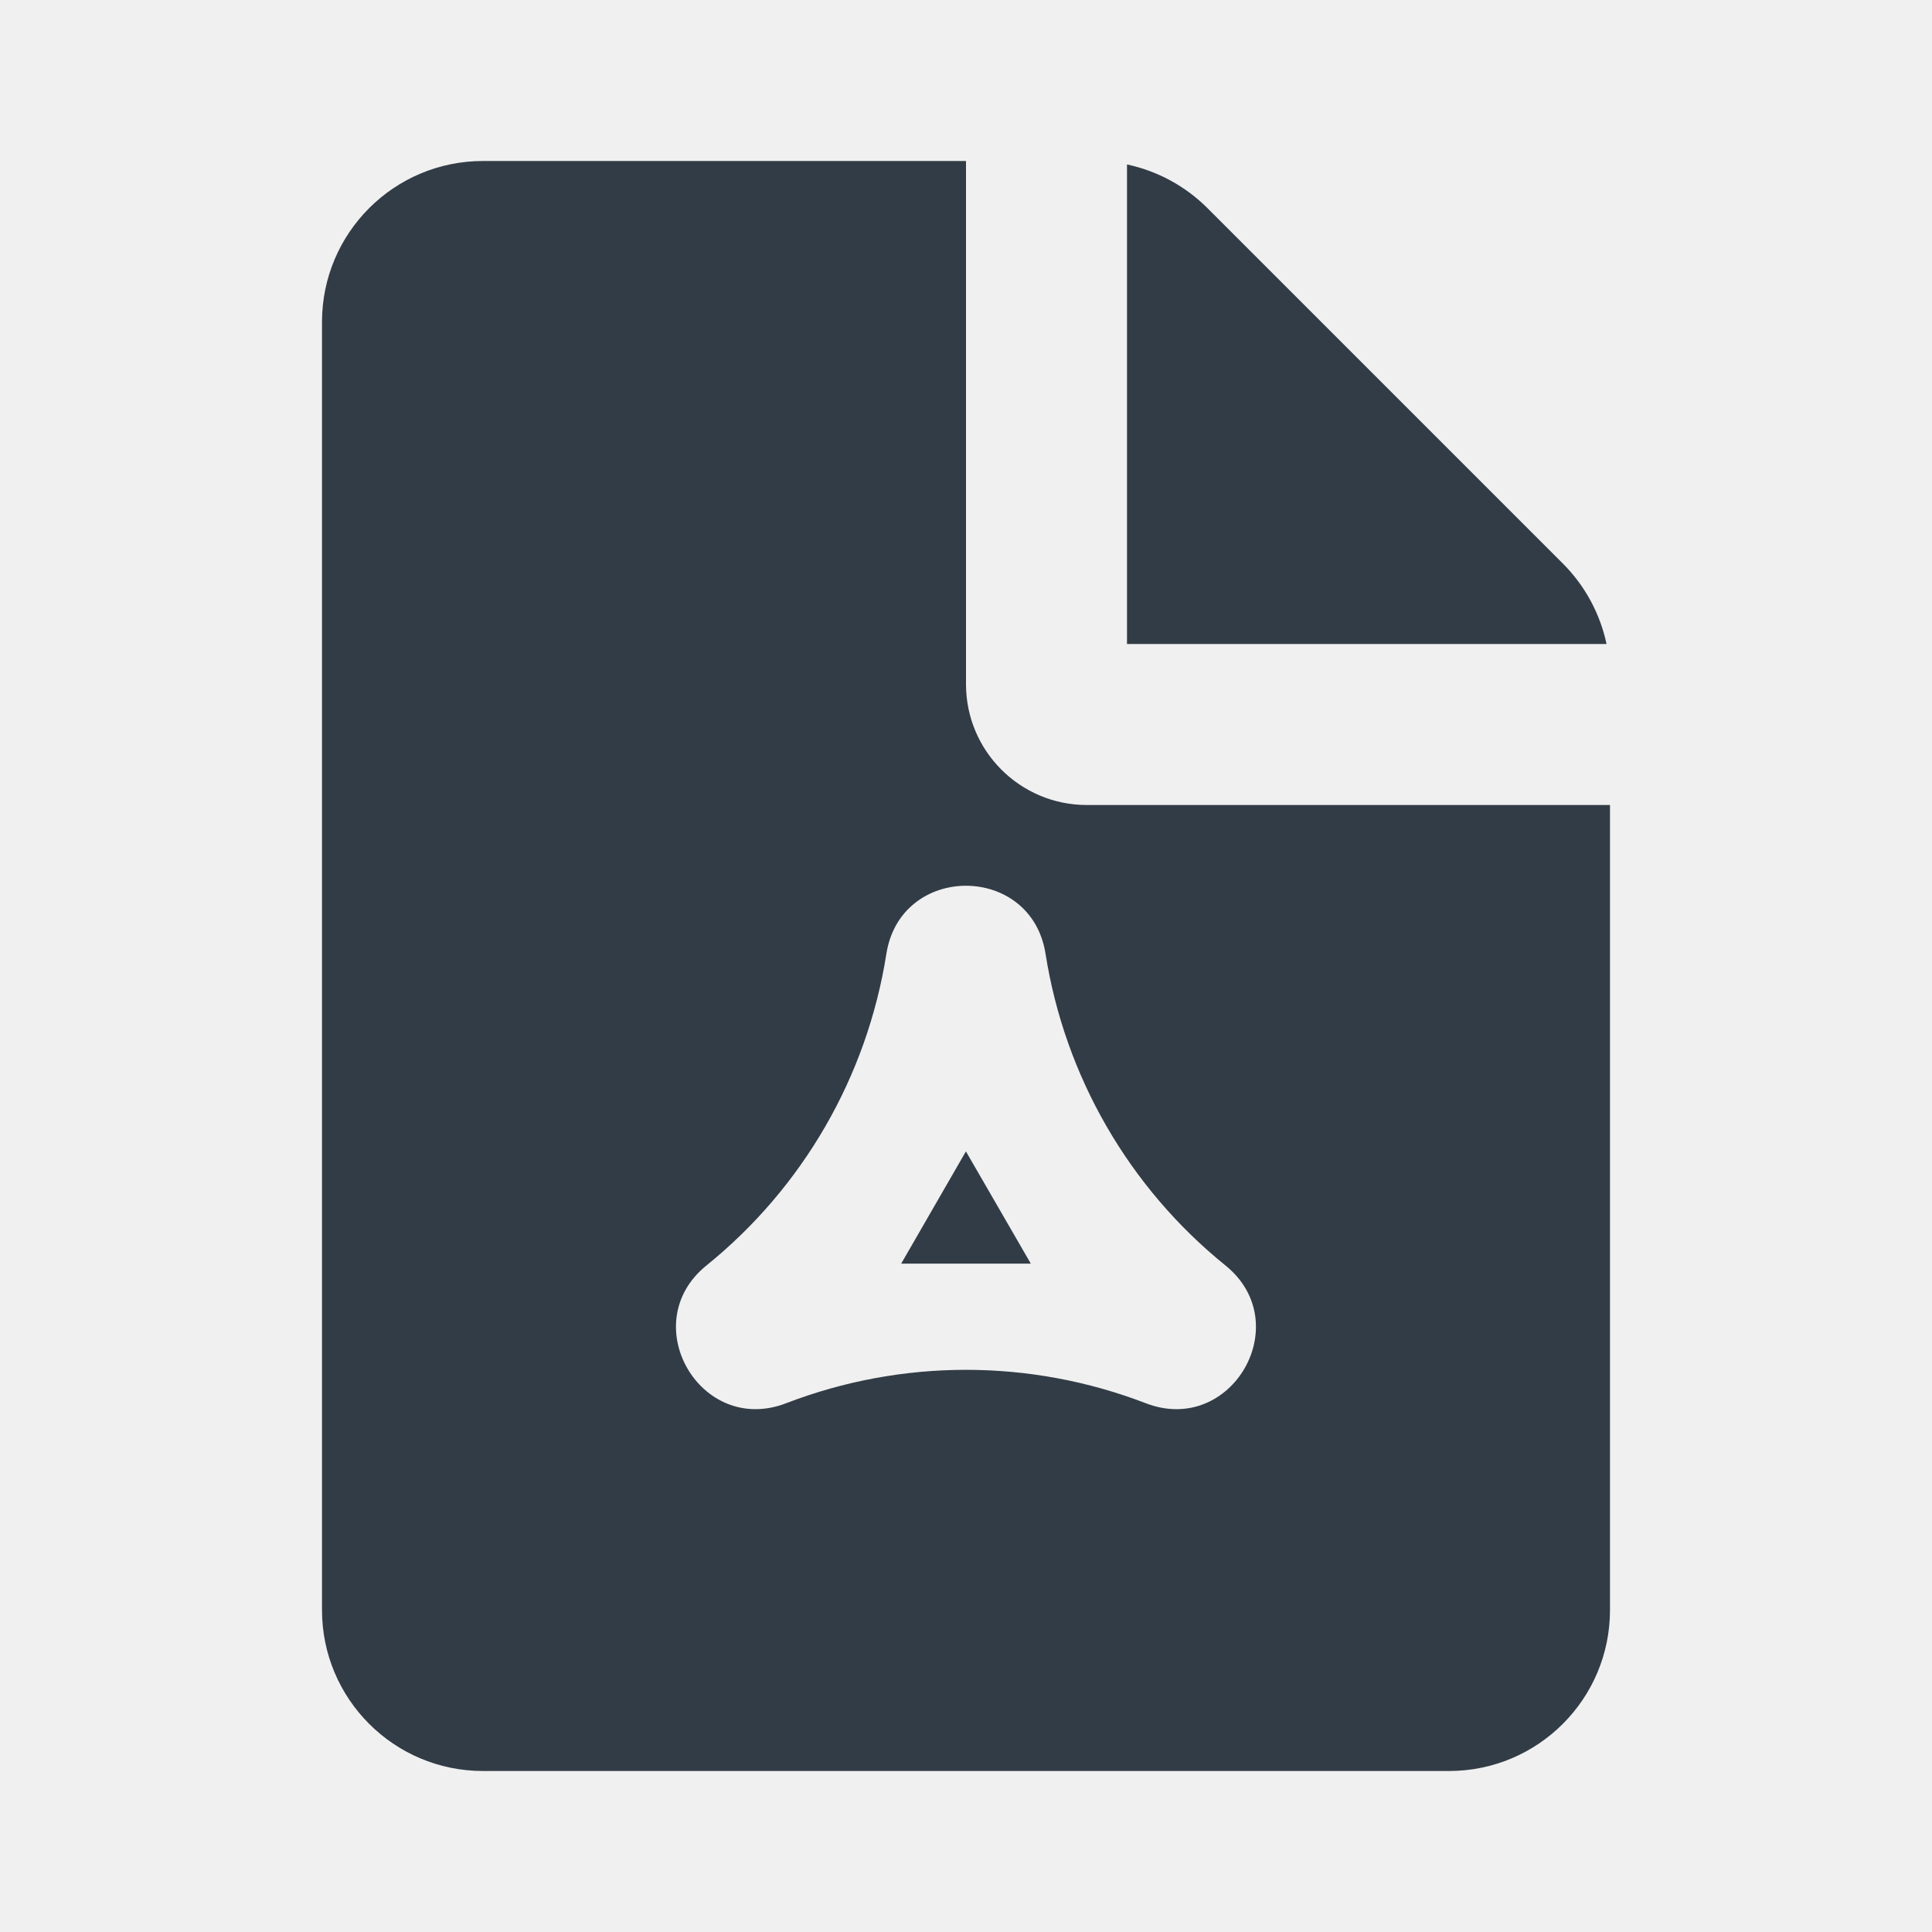
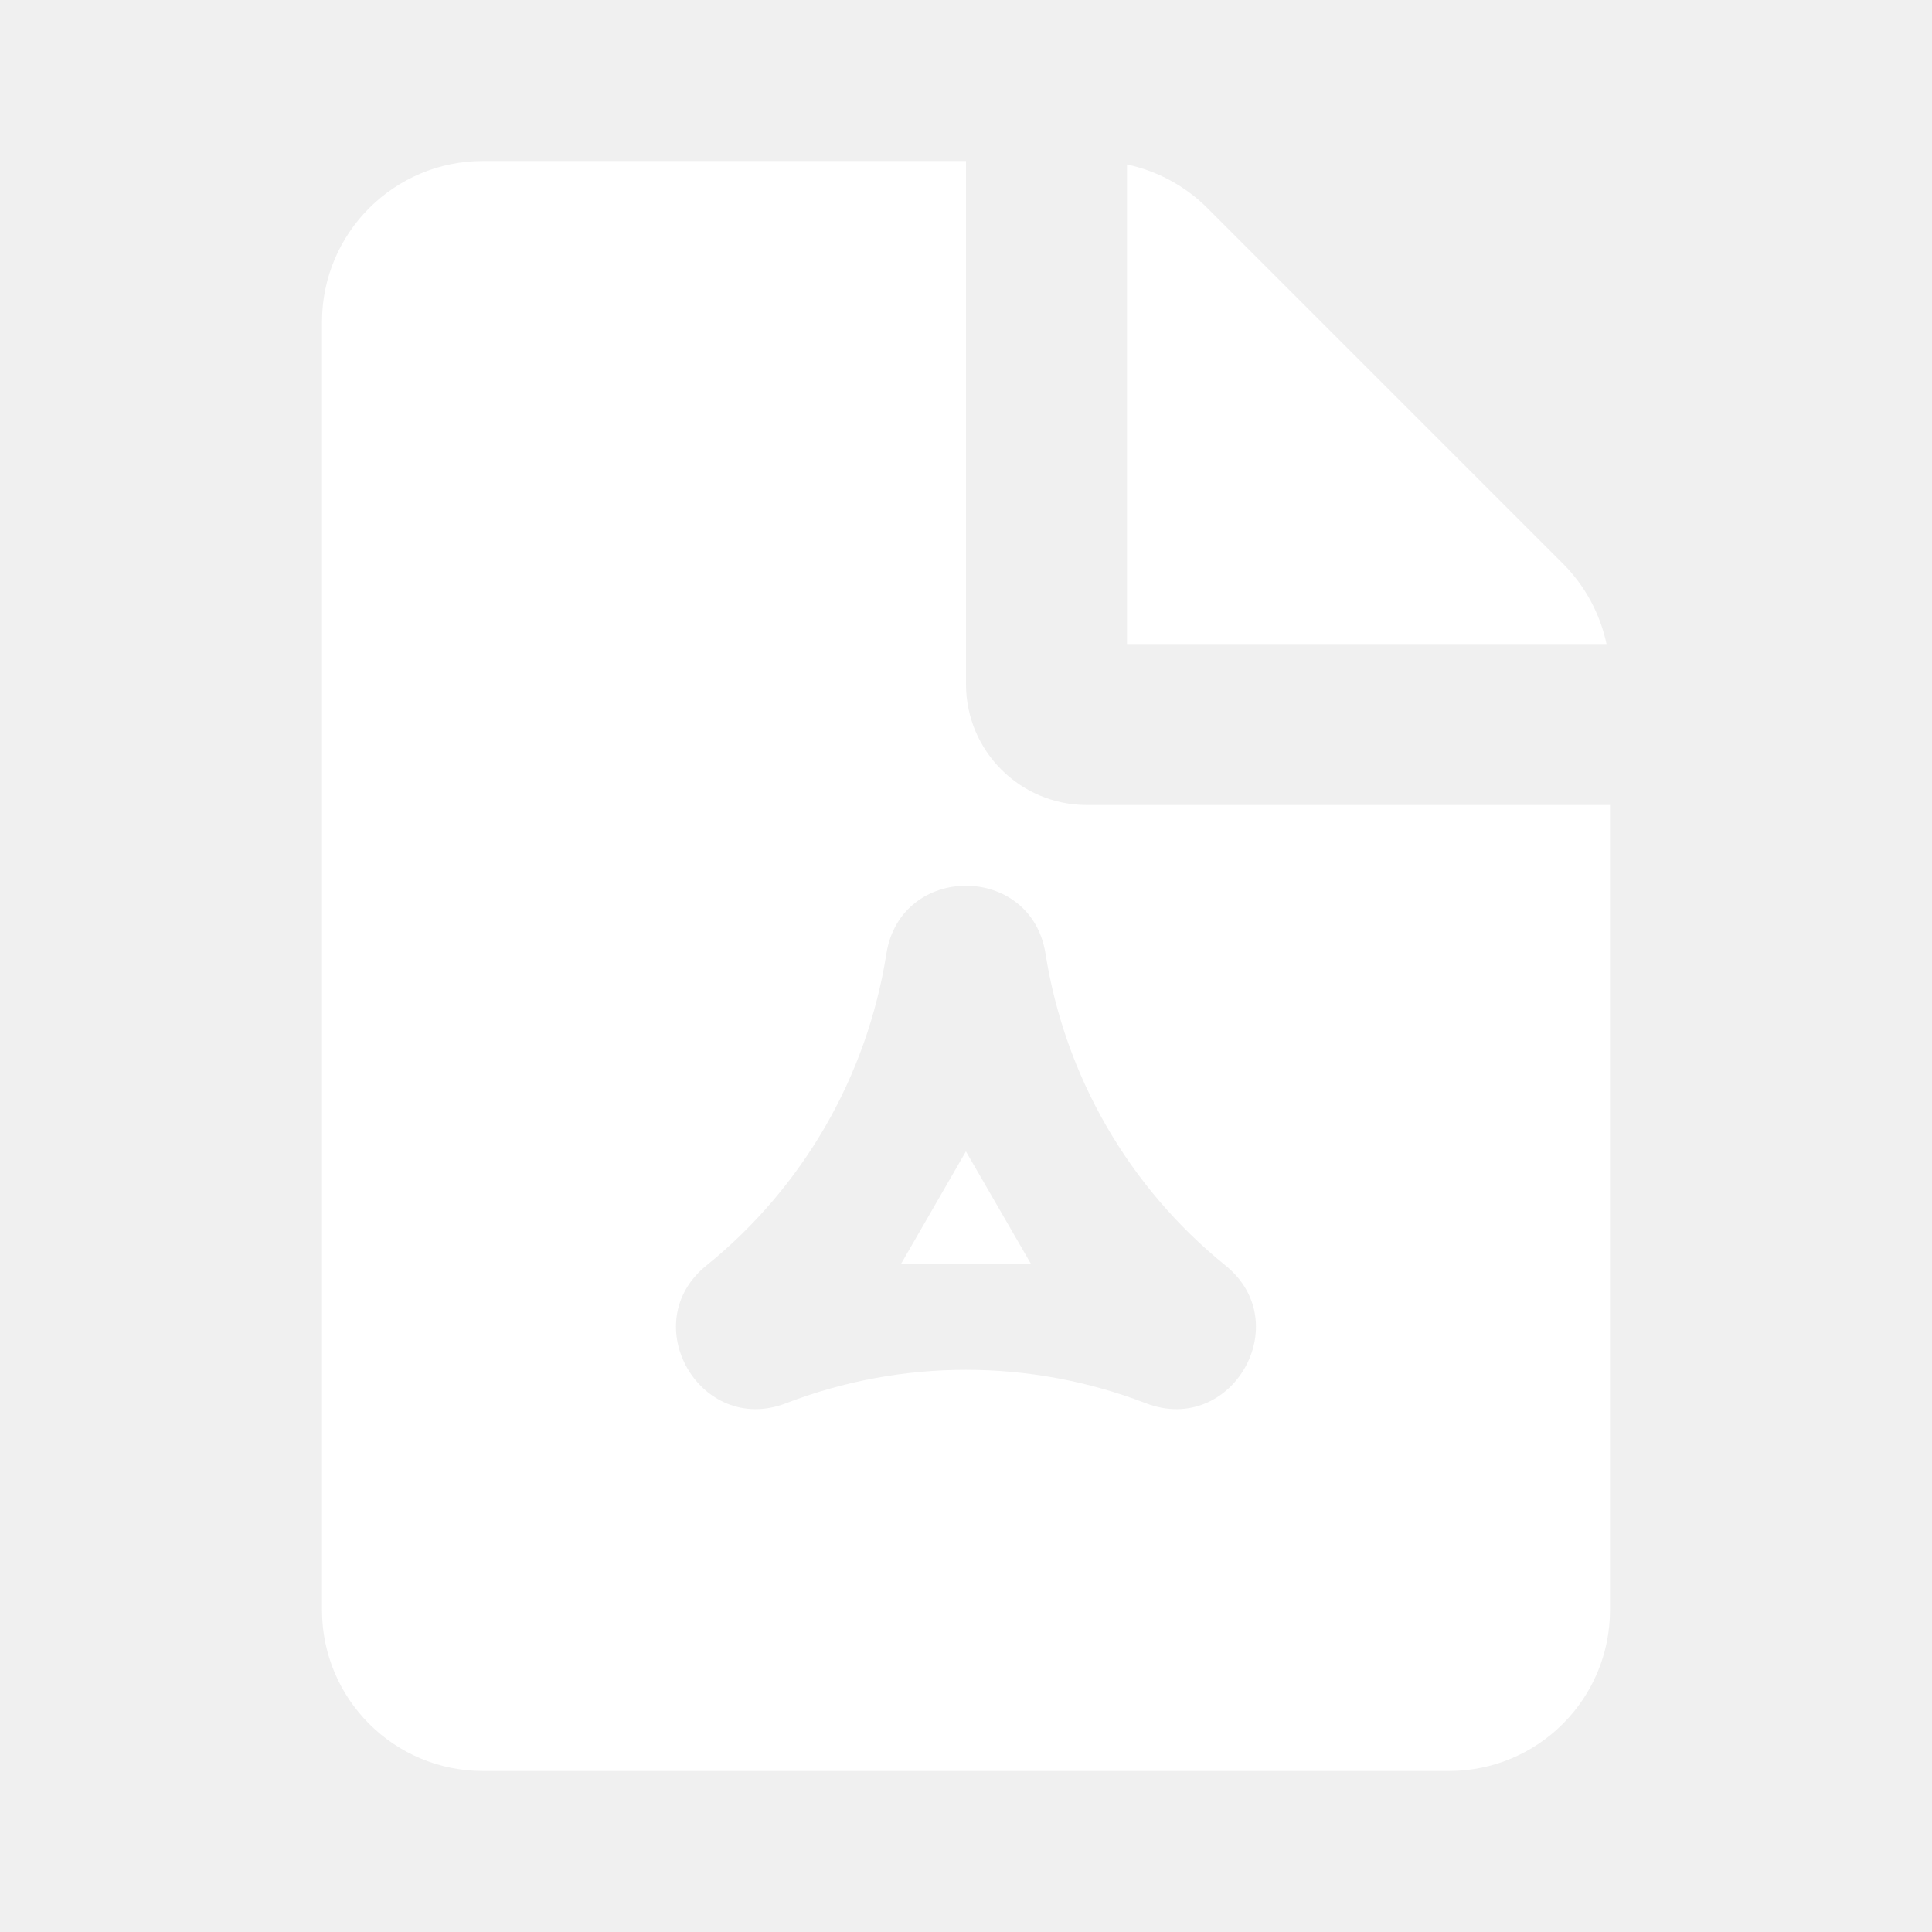
<svg xmlns="http://www.w3.org/2000/svg" width="800px" height="800px" viewBox="0 0 24 24" version="1.1">
  <g id="页面-1" stroke="none" stroke-width="1" fill="none" fill-rule="evenodd">
    <g id="File" transform="translate(-480, -144)">
      <g id="pdf_fill" transform="translate(480, 144)">
        <path d="M24,0 L24,24 L0,24 L0,0 L24,0 Z M12.593,23.258 L12.582,23.26 L12.511,23.295 L12.492,23.299 L12.492,23.299 L12.477,23.295 L12.406,23.26 C12.396,23.256 12.387,23.259 12.382,23.265 L12.378,23.276 L12.361,23.703 L12.366,23.723 L12.377,23.736 L12.48,23.81 L12.495,23.814 L12.495,23.814 L12.507,23.81 L12.611,23.736 L12.623,23.72 L12.623,23.72 L12.627,23.703 L12.61,23.276 C12.608,23.266 12.601,23.259 12.593,23.258 L12.593,23.258 Z M12.858,23.145 L12.845,23.147 L12.66,23.24 L12.65,23.25 L12.65,23.25 L12.647,23.261 L12.665,23.691 L12.67,23.703 L12.67,23.703 L12.678,23.71 L12.879,23.803 C12.891,23.807 12.902,23.803 12.908,23.795 L12.912,23.781 L12.878,23.167 C12.875,23.155 12.867,23.147 12.858,23.145 L12.858,23.145 Z M12.143,23.147 C12.133,23.142 12.122,23.145 12.116,23.153 L12.11,23.167 L12.076,23.781 C12.075,23.793 12.083,23.802 12.093,23.805 L12.108,23.803 L12.309,23.71 L12.319,23.702 L12.319,23.702 L12.323,23.691 L12.34,23.261 L12.337,23.249 L12.337,23.249 L12.328,23.24 L12.143,23.147 Z" id="MingCute" fill-rule="nonzero">

</path>
-         <path d="M12,2 L12,8.5 C12,9.328 12.672,10 13.5,10 L20,10 L20,20 C20,21.105 19.105,22 18,22 L6,22 C4.895,22 4,21.105 4,20 L4,4 C4,2.895 4.895,2 6,2 L12,2 Z M11.011,11.848 C10.771,13.371 9.975,14.751 8.776,15.72 C7.889,16.436 8.7,17.841 9.764,17.432 C11.203,16.878 12.796,16.878 14.235,17.432 C15.299,17.841 16.11,16.437 15.223,15.72 C14.024,14.751 13.228,13.371 12.988,11.848 C12.811,10.722 11.189,10.721 11.011,11.848 Z M11.999,14.303 L12.805,15.697 L11.195,15.697 L11.999,14.303 Z M14,2.043 C14.376,2.123 14.724,2.31 15,2.586 L19.414,7 C19.69,7.276 19.877,7.624 19.957,8 L14,8 L14,2.043 Z" id="形状" fill="#323C46">
+         <path d="M12,2 L12,8.5 C12,9.328 12.672,10 13.5,10 L20,10 L20,20 C20,21.105 19.105,22 18,22 L6,22 C4.895,22 4,21.105 4,20 L4,4 C4,2.895 4.895,2 6,2 L12,2 Z M11.011,11.848 C10.771,13.371 9.975,14.751 8.776,15.72 C7.889,16.436 8.7,17.841 9.764,17.432 C11.203,16.878 12.796,16.878 14.235,17.432 C15.299,17.841 16.11,16.437 15.223,15.72 C14.024,14.751 13.228,13.371 12.988,11.848 C12.811,10.722 11.189,10.721 11.011,11.848 Z M11.999,14.303 L12.805,15.697 L11.195,15.697 L11.999,14.303 Z M14,2.043 C14.376,2.123 14.724,2.31 15,2.586 L19.414,7 C19.69,7.276 19.877,7.624 19.957,8 L14,8 L14,2.043 Z" id="形状" fill="white">

</path>
      </g>
    </g>
  </g>
</svg>
